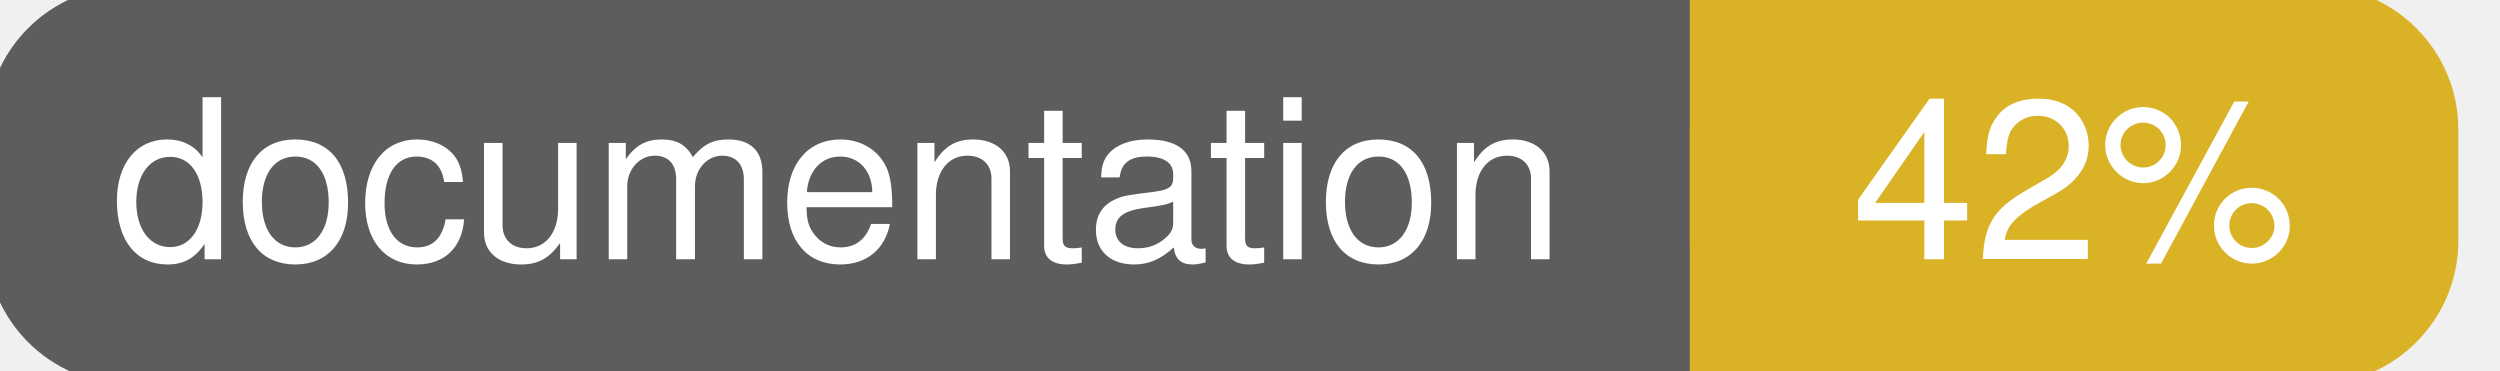
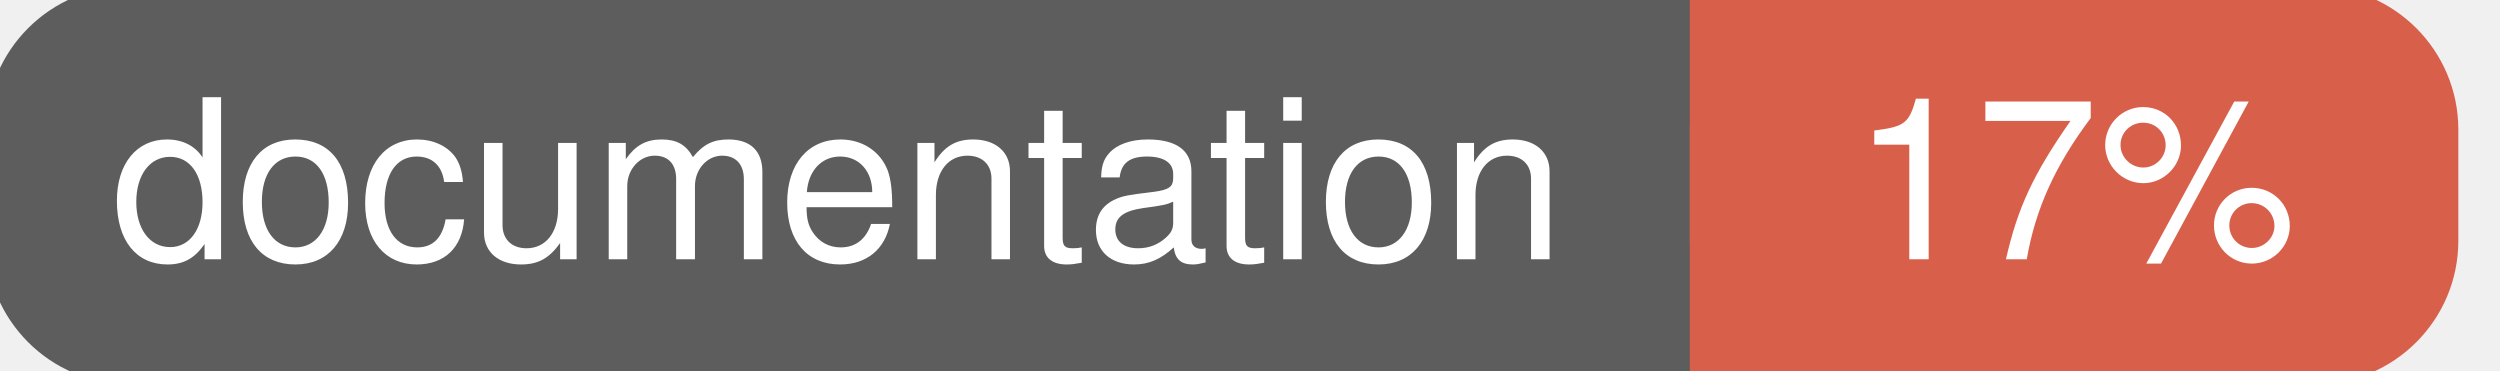
<svg xmlns="http://www.w3.org/2000/svg" width="135" height="20">
  <g>
    <rect id="svg_1" height="20" width="130" y="0" x="0" stroke-width="1.5" stroke="#5d5d5d" fill="#5d5d5d" rx="7" ry="7" />
-     <rect id="svg_2" height="20" width="40" y="0" x="92" stroke-width="1.5" stroke="#dab226" fill="#dab226" rx="7" ry="7" />
-     <rect id="svg_3" height="20" width="22" y="0" x="92" stroke-width="1.5" stroke="#dab226" fill="#dab226" />
+     <rect id="svg_2" height="20" width="40" y="0" x="92" stroke-width="1.5" stroke="#d8604b" fill="#d8604b" rx="7" ry="7" />
+     <rect id="svg_3" height="20" width="22" y="0" x="92" stroke-width="1.5" stroke="#d8604b" fill="#d8604b" />
    <text xml:space="preserve" text-anchor="start" font-family="Helvetica, Arial, sans-serif" font-size="12" id="svg_4" y="14" x="6" stroke-width="0" stroke="#5d5d5d" fill="#ffffff">documentation</text>
-     <text xml:space="preserve" text-anchor="middle" font-family="Helvetica, Arial, sans-serif" font-size="12" id="svg_5" y="14" x="112" stroke-width="0" stroke="#5d5d5d" fill="#ffffff" style="text-anchor: middle">42%</text>
+     <text xml:space="preserve" text-anchor="middle" font-family="Helvetica, Arial, sans-serif" font-size="12" id="svg_5" y="14" x="112" stroke-width="0" stroke="#5d5d5d" fill="#ffffff" style="text-anchor: middle">17%</text>
  </g>
</svg>
